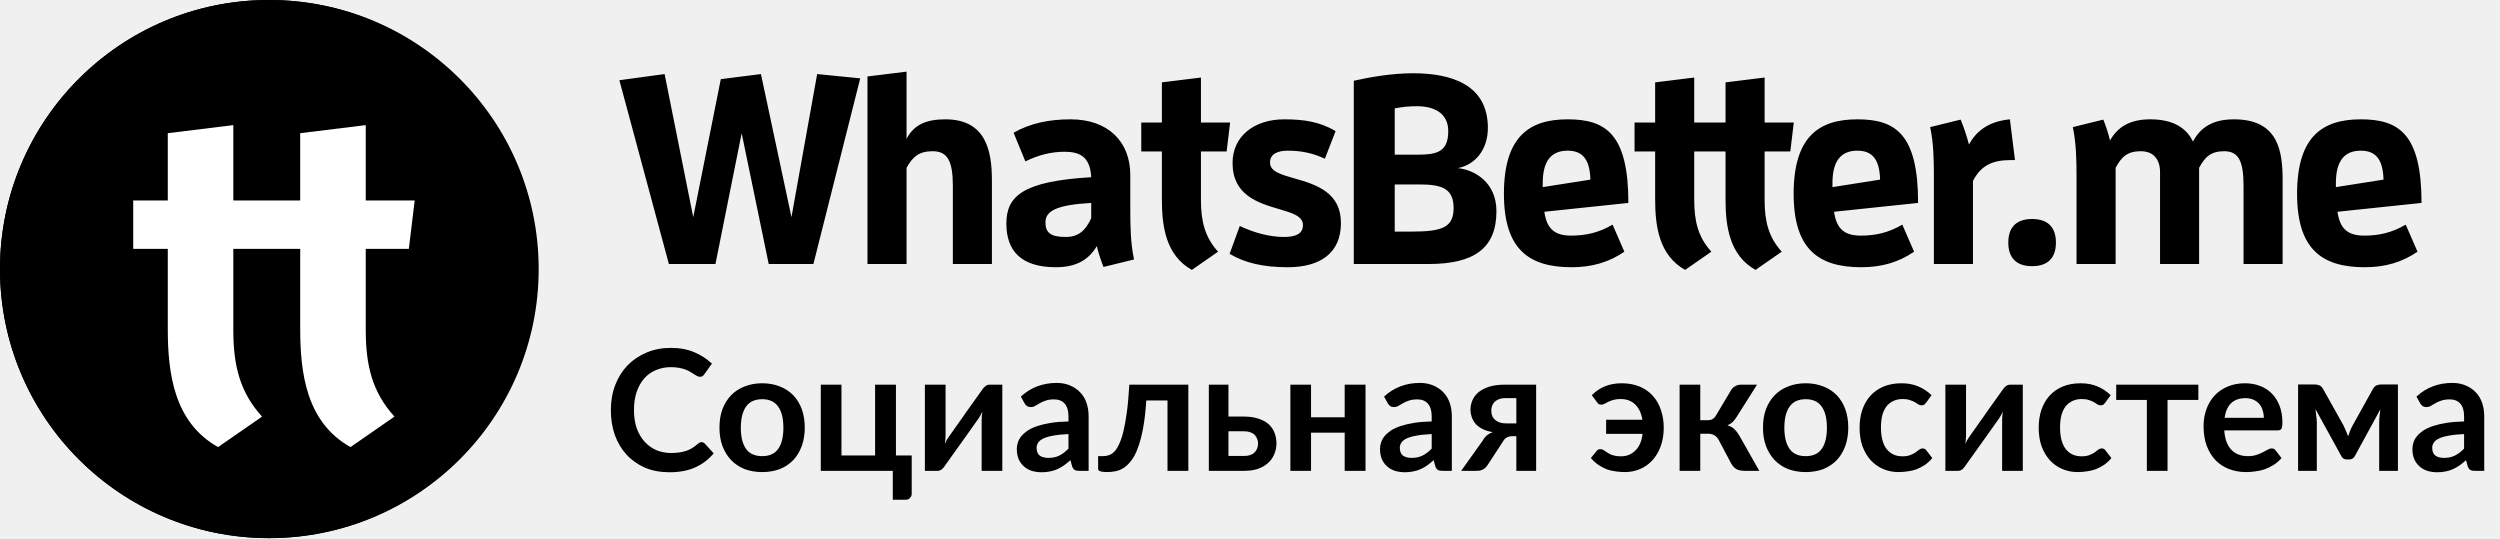
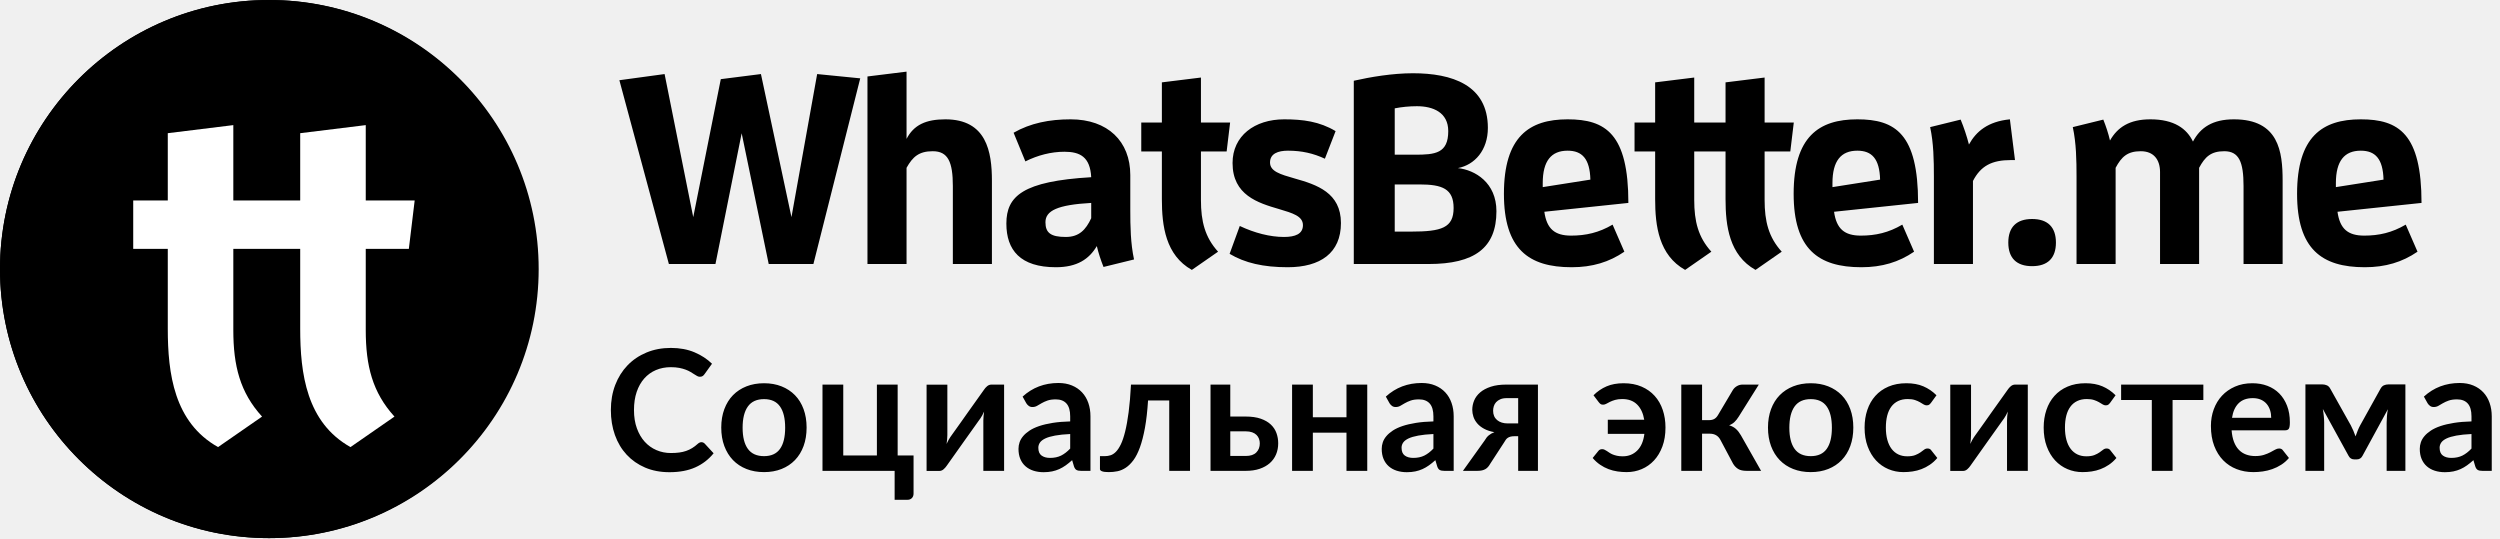
<svg xmlns="http://www.w3.org/2000/svg" width="223px" height="48px" viewBox="0 0 223 48" version="1.1">
  <g stroke="none" stroke-width="1" fill="none" fill-rule="evenodd">
    <g transform="translate(-8, -8)">
      <g>
        <path d="M74.157,19.887 L71.818,31.55 L67.664,31.55 L63.248,15.155 L67.282,14.606 L69.837,27.368 L72.295,15.06 L75.876,14.606 L78.598,27.368 L80.89,14.606 L84.733,14.988 L80.556,31.55 L76.569,31.55 L74.157,19.887 Z M92.994,31.55 L92.994,24.595 C92.994,22.445 92.564,21.489 91.203,21.489 C89.962,21.489 89.413,21.99 88.864,22.97 L88.864,31.55 L85.378,31.55 L85.378,14.821 L88.864,14.39 L88.864,20.389 C89.509,19.146 90.583,18.644 92.325,18.644 C96.002,18.644 96.479,21.536 96.479,24.118 L96.479,31.55 L92.994,31.55 Z M106.434,31.813 C106.196,31.216 105.98,30.57 105.837,29.949 C105.145,31.12 104.071,31.837 102.185,31.837 C99.01,31.837 97.768,30.308 97.768,27.942 C97.768,25.48 99.248,24.165 105.336,23.807 C105.24,21.99 104.333,21.536 102.949,21.536 C101.755,21.536 100.562,21.847 99.463,22.397 L98.413,19.84 C99.917,18.979 101.612,18.644 103.498,18.644 C106.816,18.644 108.822,20.605 108.822,23.616 L108.822,26.723 C108.822,28.18 108.846,29.71 109.156,31.144 L106.434,31.813 Z M105.336,26.101 C102.328,26.269 101.254,26.794 101.254,27.822 C101.254,28.754 101.707,29.137 103.068,29.137 C104.262,29.137 104.859,28.491 105.336,27.464 L105.336,26.101 Z M114.312,32.076 C111.973,30.762 111.639,28.157 111.639,25.767 L111.639,21.513 L109.801,21.513 L109.801,18.931 L111.639,18.931 L111.639,15.347 L115.124,14.916 L115.124,18.931 L117.726,18.931 L117.416,21.513 L115.124,21.513 L115.124,25.838 C115.124,27.751 115.482,29.161 116.652,30.451 L114.312,32.076 Z M122.527,29.137 C123.53,29.137 124.222,28.874 124.222,28.085 C124.222,27.272 123.291,27.009 122.097,26.651 C120.212,26.101 117.944,25.408 117.944,22.54 C117.944,20.127 119.901,18.644 122.551,18.644 C124.222,18.644 125.702,18.836 127.135,19.696 L126.18,22.157 C125.153,21.68 124.126,21.441 122.885,21.441 C122.002,21.441 121.286,21.704 121.286,22.492 C121.286,23.281 122.169,23.544 123.506,23.926 C125.464,24.476 127.612,25.193 127.612,27.894 C127.612,30.57 125.774,31.837 122.861,31.837 C120.689,31.837 119.042,31.455 117.681,30.642 L118.588,28.157 C119.901,28.778 121.286,29.137 122.527,29.137 Z M128.758,15.203 C130.238,14.869 132.195,14.534 134.034,14.534 C137.495,14.534 140.718,15.562 140.718,19.409 C140.718,21.393 139.548,22.708 138.044,22.994 C139.572,23.162 141.482,24.285 141.482,26.842 C141.482,30.116 139.524,31.55 135.442,31.55 L128.758,31.55 L128.758,15.203 Z M133.866,28.659 C136.588,28.659 137.662,28.324 137.662,26.555 C137.662,24.835 136.636,24.452 134.63,24.452 L132.41,24.452 L132.41,28.659 L133.866,28.659 Z M134.225,21.799 C136.015,21.799 137.184,21.68 137.184,19.696 C137.184,18.023 135.824,17.474 134.392,17.474 C133.699,17.474 133.007,17.546 132.41,17.665 L132.41,21.799 L134.225,21.799 Z M148.19,31.837 C144.347,31.837 142.15,30.212 142.15,25.289 C142.15,20.198 144.395,18.644 147.832,18.644 C151.222,18.644 153.251,19.935 153.251,26.101 L145.755,26.89 C145.97,28.419 146.687,29.017 148.143,29.017 C149.456,29.017 150.625,28.754 151.843,28.037 L152.893,30.451 C151.533,31.383 150.029,31.837 148.19,31.837 Z M149.862,24.022 C149.814,22.158 149.122,21.441 147.832,21.441 C146.376,21.441 145.612,22.349 145.612,24.332 L145.612,24.691 L149.862,24.022 Z M167.695,21.513 L165.403,21.513 L165.403,25.838 C165.403,27.751 165.761,29.161 166.931,30.451 L164.592,32.076 C162.252,30.762 161.918,28.157 161.918,25.767 L161.918,21.513 L159.125,21.513 L159.125,25.838 C159.125,27.751 159.483,29.161 160.653,30.451 L158.313,32.076 C155.973,30.762 155.639,28.157 155.639,25.767 L155.639,21.513 L153.801,21.513 L153.801,18.931 L155.639,18.931 L155.639,15.347 L159.125,14.916 L159.125,18.931 L161.918,18.931 L161.918,15.347 L165.403,14.916 L165.403,18.931 L168.006,18.931 L167.695,21.513 Z M174.033,31.837 C170.19,31.837 167.993,30.212 167.993,25.289 C167.993,20.198 170.238,18.644 173.675,18.644 C177.065,18.644 179.094,19.935 179.094,26.101 L171.598,26.89 C171.813,28.419 172.53,29.017 173.986,29.017 C175.299,29.017 176.469,28.754 177.686,28.037 L178.736,30.451 C177.376,31.383 175.872,31.837 174.033,31.837 Z M175.705,24.022 C175.657,22.158 174.965,21.441 173.675,21.441 C172.219,21.441 171.455,22.349 171.455,24.332 L171.455,24.691 L175.705,24.022 Z M180.503,31.55 L180.503,23.759 C180.503,22.301 180.479,20.772 180.169,19.338 L182.89,18.668 C183.177,19.362 183.44,20.15 183.63,20.891 C184.275,19.72 185.325,18.836 187.283,18.644 L187.737,22.278 L187.379,22.278 C185.659,22.278 184.681,22.803 183.988,24.141 L183.988,31.55 L180.503,31.55 Z M187.14,29.638 C187.14,28.253 187.88,27.535 189.264,27.535 C190.649,27.535 191.389,28.253 191.389,29.638 C191.389,31.024 190.649,31.742 189.264,31.742 C187.88,31.742 187.14,31.024 187.14,29.638 Z M208.124,31.55 L208.124,24.595 C208.124,22.445 207.718,21.489 206.406,21.489 C205.212,21.489 204.686,21.99 204.161,22.97 L204.161,31.55 L200.676,31.55 L200.676,23.353 C200.676,22.229 200.103,21.489 198.957,21.489 C197.763,21.489 197.238,21.99 196.713,22.97 L196.713,31.55 L193.227,31.55 L193.227,23.759 C193.227,22.301 193.203,20.772 192.893,19.338 L195.615,18.668 C195.854,19.266 196.068,19.911 196.211,20.533 C196.88,19.362 197.93,18.644 199.816,18.644 C201.941,18.644 203.063,19.481 203.612,20.628 C204.281,19.362 205.379,18.644 207.265,18.644 C211.275,18.644 211.61,21.536 211.61,24.118 L211.61,31.55 L208.124,31.55 Z M218.939,31.837 C215.096,31.837 212.899,30.212 212.899,25.289 C212.899,20.198 215.143,18.644 218.581,18.644 C221.971,18.644 224,19.935 224,26.101 L216.504,26.89 C216.719,28.419 217.435,29.017 218.891,29.017 C220.205,29.017 221.374,28.754 222.591,28.037 L223.642,30.451 C222.281,31.383 220.777,31.837 218.939,31.837 Z M220.61,24.022 C220.562,22.158 219.87,21.441 218.581,21.441 C217.125,21.441 216.361,22.349 216.361,24.332 L216.361,24.691 L220.61,24.022 Z M8,32.001 C8,18.745 18.733,8 31.973,8 C45.213,8 55.946,18.745 55.946,32.001 C55.946,45.255 45.213,56 31.973,56 C18.733,56 8,45.255 8,32.001 Z M42.39,29.892 L42.83,26.28 L39.144,26.28 L39.144,20.661 L34.206,21.263 L34.206,26.28 L28.655,26.28 L28.655,20.661 L23.718,21.263 L23.718,26.28 L21.114,26.28 L21.114,29.892 L23.718,29.892 L23.718,35.845 C23.718,39.19 24.191,42.836 27.506,44.676 L30.82,42.401 C29.163,40.595 28.655,38.621 28.655,35.945 L28.655,29.892 L34.206,29.892 L34.206,35.845 C34.206,39.19 34.68,42.836 37.994,44.676 L41.308,42.401 C39.651,40.595 39.144,38.621 39.144,35.945 L39.144,29.892 L42.39,29.892 Z" id="Combined-Shape" fill="#000000" />
        <g transform="translate(8, 8)">
          <ellipse fill="#000000" cx="24.025" cy="24" rx="24.025" ry="24" />
-           <path d="M25.177,17.88 L26.778,17.88 L26.778,11.88 L32.625,11.16 L32.625,17.88 L36.989,17.88 L36.469,22.2 L32.625,22.2 L32.625,29.44 C32.625,32.64 33.225,35 35.187,37.16 L31.263,39.88 C27.339,37.68 26.778,33.32 26.778,29.32 L26.778,22.2 L24.656,22.2 L20.812,22.2 L20.812,29.44 C20.812,32.64 21.413,35 23.375,37.16 L19.451,39.88 C15.526,37.68 14.966,33.32 14.966,29.32 L14.966,22.2 L11.883,22.2 L11.883,17.88 L14.966,17.88 L14.966,11.88 L20.812,11.16 L20.812,17.88 L25.177,17.88 Z" id="tt-logo" fill="#FFFFFF" />
+           <path d="M25.177,17.88 L26.778,17.88 L26.778,11.88 L32.625,11.16 L32.625,17.88 L36.989,17.88 L36.469,22.2 L32.625,22.2 L32.625,29.44 C32.625,32.64 33.225,35 35.187,37.16 L31.263,39.88 C27.339,37.68 26.778,33.32 26.778,29.32 L26.778,22.2 L24.656,22.2 L20.812,22.2 L20.812,29.44 C20.812,32.64 21.413,35 23.375,37.16 L19.451,39.88 C15.526,37.68 14.966,33.32 14.966,29.32 L14.966,22.2 L11.883,22.2 L11.883,17.88 L14.966,17.88 L14.966,11.88 L20.812,11.16 L20.812,17.88 L25.177,17.88 Z" fill="#FFFFFF" />
        </g>
-         <text font-family="Lato-Bold, Lato" font-size="15" font-weight="bold" fill="#000000">
-           <tspan x="61.911" y="50">Социальная экосистема</tspan>
-         </text>
+         <path d="M70.566,47.443 C70.676,47.443 70.774,47.485 70.859,47.57 L71.654,48.432 C71.214,48.978 70.673,49.395 70.03,49.685 C69.387,49.975 68.616,50.12 67.716,50.12 C66.911,50.12 66.188,49.983 65.545,49.708 C64.902,49.432 64.354,49.05 63.899,48.56 C63.444,48.07 63.095,47.485 62.852,46.805 C62.61,46.125 62.489,45.383 62.489,44.578 C62.489,43.762 62.619,43.016 62.879,42.339 C63.139,41.661 63.505,41.078 63.977,40.587 C64.45,40.097 65.014,39.716 65.669,39.444 C66.324,39.171 67.049,39.035 67.844,39.035 C68.634,39.035 69.335,39.165 69.948,39.425 C70.56,39.685 71.081,40.025 71.511,40.445 L70.836,41.383 C70.796,41.443 70.745,41.495 70.683,41.54 C70.62,41.585 70.534,41.608 70.424,41.608 C70.349,41.608 70.271,41.586 70.191,41.544 C70.111,41.501 70.024,41.449 69.929,41.386 C69.834,41.324 69.724,41.255 69.599,41.18 C69.474,41.105 69.329,41.036 69.164,40.974 C68.999,40.911 68.808,40.859 68.59,40.816 C68.372,40.774 68.121,40.752 67.836,40.752 C67.351,40.752 66.908,40.839 66.505,41.011 C66.102,41.184 65.756,41.434 65.466,41.761 C65.176,42.089 64.951,42.489 64.791,42.961 C64.631,43.434 64.551,43.972 64.551,44.578 C64.551,45.188 64.637,45.73 64.81,46.205 C64.983,46.68 65.216,47.08 65.511,47.405 C65.806,47.73 66.154,47.979 66.554,48.151 C66.954,48.324 67.384,48.41 67.844,48.41 C68.119,48.41 68.367,48.395 68.59,48.365 C68.813,48.335 69.017,48.288 69.205,48.222 C69.393,48.157 69.57,48.074 69.737,47.971 C69.905,47.869 70.071,47.743 70.236,47.593 C70.286,47.547 70.339,47.511 70.394,47.484 C70.449,47.456 70.506,47.443 70.566,47.443 Z M76.154,42.185 C76.724,42.185 77.242,42.277 77.71,42.462 C78.178,42.648 78.577,42.91 78.91,43.25 C79.243,43.59 79.499,44.005 79.679,44.495 C79.859,44.985 79.949,45.532 79.949,46.138 C79.949,46.748 79.859,47.297 79.679,47.788 C79.499,48.278 79.243,48.695 78.91,49.04 C78.577,49.385 78.178,49.65 77.71,49.835 C77.242,50.02 76.724,50.112 76.154,50.112 C75.579,50.112 75.056,50.02 74.586,49.835 C74.116,49.65 73.715,49.385 73.382,49.04 C73.05,48.695 72.793,48.278 72.61,47.788 C72.427,47.297 72.336,46.748 72.336,46.138 C72.336,45.532 72.427,44.985 72.61,44.495 C72.793,44.005 73.05,43.59 73.382,43.25 C73.715,42.91 74.116,42.648 74.586,42.462 C75.056,42.277 75.579,42.185 76.154,42.185 Z M76.154,48.688 C76.794,48.688 77.267,48.473 77.575,48.042 C77.883,47.612 78.036,46.983 78.036,46.153 C78.036,45.322 77.883,44.69 77.575,44.255 C77.267,43.82 76.794,43.602 76.154,43.602 C75.504,43.602 75.023,43.821 74.71,44.259 C74.397,44.696 74.241,45.327 74.241,46.153 C74.241,46.978 74.397,47.606 74.71,48.039 C75.023,48.471 75.504,48.688 76.154,48.688 Z M89.489,48.627 L89.489,52.025 C89.489,52.195 89.439,52.33 89.339,52.43 C89.239,52.53 89.111,52.58 88.956,52.58 L87.801,52.58 L87.801,50 L81.366,50 L81.366,42.305 L83.219,42.305 L83.219,48.627 L86.219,48.627 L86.219,42.305 L88.071,42.305 L88.071,48.627 L89.489,48.627 Z M97.566,42.305 L97.566,50 L95.714,50 L95.714,45.508 C95.714,45.392 95.72,45.266 95.733,45.129 C95.745,44.991 95.761,44.853 95.781,44.712 C95.681,44.943 95.571,45.145 95.451,45.32 C95.441,45.33 95.391,45.399 95.301,45.526 C95.211,45.654 95.095,45.817 94.953,46.017 C94.81,46.218 94.649,46.444 94.469,46.696 C94.289,46.949 94.106,47.205 93.921,47.465 C93.486,48.08 92.994,48.775 92.444,49.55 C92.374,49.655 92.283,49.757 92.17,49.858 C92.057,49.958 91.929,50.008 91.784,50.008 L90.651,50.008 L90.651,42.312 L92.504,42.312 L92.504,46.805 C92.504,46.92 92.498,47.046 92.485,47.184 C92.472,47.321 92.456,47.46 92.436,47.6 C92.546,47.355 92.656,47.153 92.766,46.992 C92.771,46.982 92.819,46.915 92.909,46.79 C92.999,46.665 93.115,46.503 93.257,46.303 C93.4,46.102 93.561,45.876 93.741,45.624 C93.921,45.371 94.104,45.113 94.289,44.847 C94.724,44.232 95.219,43.538 95.774,42.763 C95.844,42.652 95.936,42.549 96.051,42.451 C96.166,42.354 96.296,42.305 96.441,42.305 L97.566,42.305 Z M103.461,46.715 C102.926,46.74 102.476,46.786 102.111,46.854 C101.746,46.921 101.454,47.007 101.234,47.112 C101.014,47.218 100.856,47.34 100.761,47.48 C100.666,47.62 100.619,47.772 100.619,47.938 C100.619,48.263 100.715,48.495 100.907,48.635 C101.1,48.775 101.351,48.845 101.661,48.845 C102.041,48.845 102.37,48.776 102.647,48.639 C102.925,48.501 103.196,48.293 103.461,48.013 L103.461,46.715 Z M99.216,43.377 C100.101,42.567 101.166,42.163 102.411,42.163 C102.861,42.163 103.264,42.236 103.619,42.384 C103.974,42.531 104.274,42.736 104.519,42.999 C104.764,43.261 104.95,43.575 105.078,43.94 C105.205,44.305 105.269,44.705 105.269,45.14 L105.269,50 L104.429,50 C104.254,50 104.119,49.974 104.024,49.921 C103.929,49.869 103.854,49.763 103.799,49.602 L103.634,49.047 C103.439,49.223 103.249,49.376 103.064,49.509 C102.879,49.641 102.686,49.752 102.486,49.843 C102.286,49.933 102.073,50.001 101.845,50.049 C101.617,50.096 101.366,50.12 101.091,50.12 C100.766,50.12 100.466,50.076 100.191,49.989 C99.916,49.901 99.679,49.77 99.479,49.595 C99.279,49.42 99.124,49.203 99.014,48.943 C98.904,48.682 98.849,48.38 98.849,48.035 C98.849,47.84 98.881,47.646 98.946,47.454 C99.011,47.261 99.117,47.078 99.265,46.903 C99.413,46.727 99.604,46.563 99.839,46.407 C100.074,46.252 100.362,46.118 100.705,46.002 C101.048,45.887 101.446,45.794 101.901,45.721 C102.356,45.649 102.876,45.605 103.461,45.59 L103.461,45.14 C103.461,44.625 103.351,44.244 103.131,43.996 C102.911,43.749 102.594,43.625 102.179,43.625 C101.879,43.625 101.63,43.66 101.433,43.73 C101.235,43.8 101.061,43.879 100.911,43.966 C100.761,44.054 100.625,44.132 100.502,44.203 C100.38,44.273 100.244,44.307 100.094,44.307 C99.964,44.307 99.854,44.274 99.764,44.206 C99.674,44.139 99.601,44.06 99.546,43.97 L99.216,43.377 Z M114.149,50 L112.296,50 L112.296,43.722 L110.406,43.722 C110.346,44.668 110.254,45.481 110.129,46.164 C110.004,46.846 109.855,47.425 109.683,47.9 C109.51,48.375 109.318,48.756 109.105,49.044 C108.892,49.331 108.666,49.555 108.426,49.715 C108.186,49.875 107.939,49.981 107.684,50.034 C107.429,50.086 107.171,50.112 106.911,50.112 C106.636,50.112 106.435,50.089 106.308,50.041 C106.18,49.994 106.116,49.928 106.116,49.843 L106.116,48.688 L106.559,48.688 C106.724,48.688 106.889,48.663 107.054,48.612 C107.219,48.562 107.379,48.46 107.534,48.305 C107.689,48.15 107.836,47.929 107.976,47.641 C108.116,47.354 108.245,46.974 108.362,46.501 C108.48,46.029 108.584,45.45 108.674,44.765 C108.764,44.08 108.834,43.26 108.884,42.305 L114.149,42.305 L114.149,50 Z M119.121,48.672 C119.541,48.672 119.855,48.568 120.062,48.358 C120.27,48.147 120.374,47.878 120.374,47.547 C120.374,47.407 120.35,47.273 120.302,47.142 C120.255,47.012 120.181,46.898 120.081,46.797 C119.981,46.697 119.851,46.619 119.691,46.561 C119.531,46.504 119.339,46.475 119.114,46.475 L117.741,46.475 L117.741,48.672 L119.121,48.672 Z M119.106,45.155 C119.641,45.155 120.094,45.22 120.464,45.35 C120.834,45.48 121.134,45.655 121.364,45.875 C121.594,46.095 121.76,46.349 121.862,46.636 C121.965,46.924 122.016,47.225 122.016,47.54 C122.016,47.9 121.953,48.231 121.825,48.534 C121.697,48.836 121.51,49.096 121.263,49.314 C121.015,49.531 120.713,49.7 120.355,49.82 C119.997,49.94 119.589,50 119.129,50 L115.979,50 L115.979,42.305 L117.741,42.305 L117.741,45.155 L119.106,45.155 Z M129.959,42.305 L129.959,50 L128.106,50 L128.106,46.595 L125.106,46.595 L125.106,50 L123.254,50 L123.254,42.305 L125.106,42.305 L125.106,45.222 L128.106,45.222 L128.106,42.305 L129.959,42.305 Z M135.861,46.715 C135.326,46.74 134.876,46.786 134.511,46.854 C134.146,46.921 133.854,47.007 133.634,47.112 C133.414,47.218 133.256,47.34 133.161,47.48 C133.066,47.62 133.019,47.772 133.019,47.938 C133.019,48.263 133.115,48.495 133.308,48.635 C133.5,48.775 133.751,48.845 134.061,48.845 C134.441,48.845 134.77,48.776 135.048,48.639 C135.325,48.501 135.596,48.293 135.861,48.013 L135.861,46.715 Z M131.616,43.377 C132.501,42.567 133.566,42.163 134.811,42.163 C135.261,42.163 135.664,42.236 136.019,42.384 C136.374,42.531 136.674,42.736 136.919,42.999 C137.164,43.261 137.35,43.575 137.477,43.94 C137.605,44.305 137.669,44.705 137.669,45.14 L137.669,50 L136.829,50 C136.654,50 136.519,49.974 136.424,49.921 C136.329,49.869 136.254,49.763 136.199,49.602 L136.034,49.047 C135.839,49.223 135.649,49.376 135.464,49.509 C135.279,49.641 135.086,49.752 134.886,49.843 C134.686,49.933 134.473,50.001 134.245,50.049 C134.017,50.096 133.766,50.12 133.491,50.12 C133.166,50.12 132.866,50.076 132.591,49.989 C132.316,49.901 132.079,49.77 131.879,49.595 C131.679,49.42 131.524,49.203 131.414,48.943 C131.304,48.682 131.249,48.38 131.249,48.035 C131.249,47.84 131.281,47.646 131.346,47.454 C131.411,47.261 131.517,47.078 131.665,46.903 C131.813,46.727 132.004,46.563 132.239,46.407 C132.474,46.252 132.762,46.118 133.105,46.002 C133.448,45.887 133.846,45.794 134.301,45.721 C134.756,45.649 135.276,45.605 135.861,45.59 L135.861,45.14 C135.861,44.625 135.751,44.244 135.531,43.996 C135.311,43.749 134.994,43.625 134.579,43.625 C134.279,43.625 134.03,43.66 133.833,43.73 C133.635,43.8 133.461,43.879 133.311,43.966 C133.161,44.054 133.025,44.132 132.903,44.203 C132.78,44.273 132.644,44.307 132.494,44.307 C132.364,44.307 132.254,44.274 132.164,44.206 C132.074,44.139 132.001,44.06 131.946,43.97 L131.616,43.377 Z M143.421,45.77 L143.421,43.513 L142.416,43.513 C142.181,43.513 141.986,43.546 141.831,43.614 C141.676,43.681 141.55,43.769 141.452,43.876 C141.355,43.984 141.286,44.105 141.246,44.24 C141.206,44.375 141.186,44.507 141.186,44.638 C141.186,44.993 141.305,45.27 141.542,45.47 C141.78,45.67 142.099,45.77 142.499,45.77 L143.421,45.77 Z M145.184,42.305 L145.184,50 L143.421,50 L143.421,46.91 L143.099,46.91 C142.949,46.91 142.825,46.924 142.727,46.951 C142.63,46.979 142.548,47.016 142.48,47.064 C142.412,47.111 142.355,47.17 142.308,47.24 C142.26,47.31 142.211,47.387 142.161,47.472 L140.931,49.362 C140.871,49.468 140.808,49.56 140.74,49.64 C140.673,49.72 140.595,49.786 140.507,49.839 C140.42,49.891 140.318,49.931 140.2,49.959 C140.082,49.986 139.941,50 139.776,50 L138.494,50 L140.436,47.285 C140.541,47.095 140.664,46.943 140.804,46.828 C140.944,46.712 141.109,46.62 141.299,46.55 C140.939,46.485 140.633,46.384 140.38,46.246 C140.127,46.109 139.924,45.949 139.769,45.766 C139.614,45.584 139.501,45.388 139.431,45.178 C139.361,44.967 139.326,44.76 139.326,44.555 C139.326,44.27 139.382,43.993 139.495,43.722 C139.608,43.452 139.786,43.213 140.031,43.002 C140.276,42.792 140.591,42.624 140.976,42.496 C141.361,42.369 141.824,42.305 142.364,42.305 L145.184,42.305 Z M150.141,43.258 C150.486,42.912 150.875,42.648 151.308,42.462 C151.74,42.277 152.244,42.185 152.819,42.185 C153.424,42.185 153.959,42.285 154.424,42.485 C154.889,42.685 155.28,42.961 155.597,43.314 C155.915,43.666 156.155,44.084 156.317,44.566 C156.48,45.049 156.561,45.572 156.561,46.138 C156.561,46.768 156.47,47.329 156.287,47.821 C156.105,48.314 155.856,48.73 155.541,49.07 C155.226,49.41 154.859,49.669 154.439,49.846 C154.019,50.024 153.571,50.112 153.096,50.112 C152.826,50.112 152.554,50.093 152.279,50.053 C152.004,50.012 151.738,49.944 151.48,49.846 C151.222,49.749 150.974,49.619 150.734,49.456 C150.494,49.294 150.271,49.093 150.066,48.852 L150.569,48.23 C150.649,48.12 150.764,48.065 150.914,48.065 C150.989,48.065 151.059,48.081 151.124,48.114 C151.189,48.146 151.257,48.185 151.33,48.23 C151.403,48.275 151.48,48.326 151.562,48.384 C151.645,48.441 151.741,48.492 151.851,48.538 C151.961,48.583 152.089,48.621 152.234,48.654 C152.379,48.686 152.551,48.703 152.751,48.703 C153.266,48.703 153.696,48.531 154.041,48.189 C154.386,47.846 154.599,47.35 154.679,46.7 L151.416,46.7 L151.416,45.44 L154.664,45.44 C154.569,44.86 154.358,44.408 154.03,44.083 C153.702,43.757 153.261,43.595 152.706,43.595 C152.451,43.595 152.236,43.621 152.061,43.674 C151.886,43.726 151.735,43.784 151.607,43.846 C151.48,43.909 151.37,43.966 151.278,44.019 C151.185,44.071 151.091,44.097 150.996,44.097 C150.896,44.097 150.82,44.078 150.768,44.038 C150.715,43.997 150.661,43.943 150.606,43.873 L150.141,43.258 Z M162.569,42.792 C162.659,42.647 162.781,42.53 162.936,42.44 C163.091,42.35 163.256,42.305 163.431,42.305 L164.886,42.305 L163.094,45.163 C162.969,45.363 162.841,45.524 162.711,45.646 C162.581,45.769 162.424,45.865 162.239,45.935 C162.489,46.01 162.694,46.121 162.854,46.269 C163.014,46.416 163.159,46.602 163.289,46.828 L165.089,50 L163.806,50 C163.481,50 163.229,49.945 163.049,49.835 C162.869,49.725 162.716,49.568 162.591,49.362 L161.459,47.233 C161.359,47.047 161.23,46.91 161.072,46.82 C160.915,46.73 160.731,46.685 160.521,46.685 L159.824,46.685 L159.824,50 L157.971,50 L157.971,42.305 L159.824,42.305 L159.824,45.477 L160.424,45.477 C160.634,45.477 160.802,45.439 160.93,45.361 C161.058,45.284 161.166,45.165 161.256,45.005 L162.569,42.792 Z M169.521,42.185 C170.091,42.185 170.61,42.277 171.077,42.462 C171.545,42.648 171.945,42.91 172.278,43.25 C172.61,43.59 172.866,44.005 173.046,44.495 C173.226,44.985 173.316,45.532 173.316,46.138 C173.316,46.748 173.226,47.297 173.046,47.788 C172.866,48.278 172.61,48.695 172.278,49.04 C171.945,49.385 171.545,49.65 171.077,49.835 C170.61,50.02 170.091,50.112 169.521,50.112 C168.946,50.112 168.424,50.02 167.954,49.835 C167.484,49.65 167.083,49.385 166.75,49.04 C166.417,48.695 166.16,48.278 165.977,47.788 C165.795,47.297 165.704,46.748 165.704,46.138 C165.704,45.532 165.795,44.985 165.977,44.495 C166.16,44.005 166.417,43.59 166.75,43.25 C167.083,42.91 167.484,42.648 167.954,42.462 C168.424,42.277 168.946,42.185 169.521,42.185 Z M169.521,48.688 C170.161,48.688 170.635,48.473 170.942,48.042 C171.25,47.612 171.404,46.983 171.404,46.153 C171.404,45.322 171.25,44.69 170.942,44.255 C170.635,43.82 170.161,43.602 169.521,43.602 C168.871,43.602 168.39,43.821 168.077,44.259 C167.765,44.696 167.609,45.327 167.609,46.153 C167.609,46.978 167.765,47.606 168.077,48.039 C168.39,48.471 168.871,48.688 169.521,48.688 Z M180.246,43.932 C180.191,44.003 180.137,44.057 180.085,44.097 C180.032,44.138 179.956,44.157 179.856,44.157 C179.761,44.157 179.669,44.129 179.579,44.071 C179.489,44.014 179.381,43.949 179.256,43.876 C179.131,43.804 178.983,43.739 178.81,43.681 C178.637,43.624 178.424,43.595 178.169,43.595 C177.844,43.595 177.559,43.654 177.314,43.771 C177.069,43.889 176.865,44.057 176.702,44.278 C176.54,44.498 176.419,44.764 176.339,45.076 C176.259,45.389 176.219,45.742 176.219,46.138 C176.219,46.548 176.262,46.912 176.35,47.233 C176.438,47.553 176.564,47.821 176.729,48.039 C176.894,48.256 177.094,48.421 177.329,48.534 C177.564,48.646 177.829,48.703 178.124,48.703 C178.419,48.703 178.657,48.666 178.84,48.594 C179.023,48.521 179.176,48.441 179.301,48.354 C179.426,48.266 179.535,48.186 179.627,48.114 C179.72,48.041 179.824,48.005 179.939,48.005 C180.089,48.005 180.201,48.062 180.276,48.178 L180.809,48.852 C180.604,49.093 180.381,49.294 180.141,49.456 C179.901,49.619 179.653,49.749 179.395,49.846 C179.137,49.944 178.873,50.012 178.6,50.053 C178.327,50.093 178.056,50.112 177.786,50.112 C177.311,50.112 176.864,50.024 176.444,49.846 C176.024,49.669 175.656,49.41 175.341,49.07 C175.026,48.73 174.778,48.314 174.595,47.821 C174.412,47.329 174.321,46.768 174.321,46.138 C174.321,45.572 174.402,45.049 174.565,44.566 C174.728,44.084 174.966,43.666 175.281,43.314 C175.596,42.961 175.986,42.685 176.451,42.485 C176.916,42.285 177.451,42.185 178.056,42.185 C178.631,42.185 179.135,42.277 179.567,42.462 C180,42.648 180.389,42.912 180.734,43.258 L180.246,43.932 Z M188.879,42.305 L188.879,50 L187.026,50 L187.026,45.508 C187.026,45.392 187.032,45.266 187.045,45.129 C187.058,44.991 187.074,44.853 187.094,44.712 C186.994,44.943 186.884,45.145 186.764,45.32 C186.754,45.33 186.704,45.399 186.614,45.526 C186.524,45.654 186.408,45.817 186.265,46.017 C186.122,46.218 185.961,46.444 185.781,46.696 C185.601,46.949 185.419,47.205 185.234,47.465 C184.799,48.08 184.306,48.775 183.756,49.55 C183.686,49.655 183.595,49.757 183.482,49.858 C183.37,49.958 183.241,50.008 183.096,50.008 L181.964,50.008 L181.964,42.312 L183.816,42.312 L183.816,46.805 C183.816,46.92 183.81,47.046 183.798,47.184 C183.785,47.321 183.769,47.46 183.749,47.6 C183.859,47.355 183.969,47.153 184.079,46.992 C184.084,46.982 184.131,46.915 184.221,46.79 C184.311,46.665 184.427,46.503 184.57,46.303 C184.713,46.102 184.874,45.876 185.054,45.624 C185.234,45.371 185.416,45.113 185.601,44.847 C186.036,44.232 186.531,43.538 187.086,42.763 C187.156,42.652 187.249,42.549 187.364,42.451 C187.479,42.354 187.609,42.305 187.754,42.305 L188.879,42.305 Z M196.221,43.932 C196.166,44.003 196.113,44.057 196.06,44.097 C196.007,44.138 195.931,44.157 195.831,44.157 C195.736,44.157 195.644,44.129 195.554,44.071 C195.464,44.014 195.356,43.949 195.231,43.876 C195.106,43.804 194.958,43.739 194.785,43.681 C194.612,43.624 194.399,43.595 194.144,43.595 C193.819,43.595 193.534,43.654 193.289,43.771 C193.044,43.889 192.84,44.057 192.678,44.278 C192.515,44.498 192.394,44.764 192.314,45.076 C192.234,45.389 192.194,45.742 192.194,46.138 C192.194,46.548 192.238,46.912 192.325,47.233 C192.412,47.553 192.539,47.821 192.704,48.039 C192.869,48.256 193.069,48.421 193.304,48.534 C193.539,48.646 193.804,48.703 194.099,48.703 C194.394,48.703 194.632,48.666 194.815,48.594 C194.998,48.521 195.151,48.441 195.276,48.354 C195.401,48.266 195.51,48.186 195.602,48.114 C195.695,48.041 195.799,48.005 195.914,48.005 C196.064,48.005 196.176,48.062 196.251,48.178 L196.784,48.852 C196.579,49.093 196.356,49.294 196.116,49.456 C195.876,49.619 195.628,49.749 195.37,49.846 C195.112,49.944 194.848,50.012 194.575,50.053 C194.302,50.093 194.031,50.112 193.761,50.112 C193.286,50.112 192.839,50.024 192.419,49.846 C191.999,49.669 191.631,49.41 191.316,49.07 C191.001,48.73 190.753,48.314 190.57,47.821 C190.387,47.329 190.296,46.768 190.296,46.138 C190.296,45.572 190.377,45.049 190.54,44.566 C190.703,44.084 190.941,43.666 191.256,43.314 C191.571,42.961 191.961,42.685 192.426,42.485 C192.891,42.285 193.426,42.185 194.031,42.185 C194.606,42.185 195.11,42.277 195.542,42.462 C195.975,42.648 196.364,42.912 196.709,43.258 L196.221,43.932 Z M204.539,43.678 L201.794,43.678 L201.794,50 L199.941,50 L199.941,43.678 L197.204,43.678 L197.204,42.305 L204.539,42.305 L204.539,43.678 Z M210.591,45.267 C210.591,45.027 210.558,44.801 210.49,44.589 C210.423,44.376 210.321,44.19 210.186,44.03 C210.051,43.87 209.88,43.744 209.673,43.651 C209.465,43.559 209.224,43.513 208.949,43.513 C208.414,43.513 207.993,43.665 207.685,43.97 C207.377,44.275 207.181,44.707 207.096,45.267 L210.591,45.267 Z M207.059,46.385 C207.089,46.78 207.159,47.121 207.269,47.409 C207.379,47.696 207.524,47.934 207.704,48.121 C207.884,48.309 208.097,48.449 208.345,48.541 C208.593,48.634 208.866,48.68 209.166,48.68 C209.466,48.68 209.725,48.645 209.942,48.575 C210.16,48.505 210.35,48.428 210.512,48.343 C210.675,48.257 210.817,48.18 210.94,48.11 C211.063,48.04 211.181,48.005 211.296,48.005 C211.451,48.005 211.566,48.062 211.641,48.178 L212.174,48.852 C211.969,49.093 211.739,49.294 211.484,49.456 C211.229,49.619 210.963,49.749 210.685,49.846 C210.407,49.944 210.125,50.012 209.838,50.053 C209.55,50.093 209.271,50.112 209.001,50.112 C208.466,50.112 207.969,50.024 207.509,49.846 C207.049,49.669 206.649,49.406 206.309,49.059 C205.969,48.711 205.701,48.281 205.506,47.769 C205.311,47.256 205.214,46.663 205.214,45.987 C205.214,45.462 205.299,44.969 205.469,44.506 C205.639,44.044 205.882,43.641 206.2,43.299 C206.518,42.956 206.905,42.685 207.363,42.485 C207.82,42.285 208.336,42.185 208.911,42.185 C209.396,42.185 209.844,42.262 210.254,42.417 C210.664,42.573 211.016,42.799 211.311,43.096 C211.606,43.394 211.837,43.759 212.005,44.191 C212.173,44.624 212.256,45.117 212.256,45.672 C212.256,45.953 212.226,46.141 212.166,46.239 C212.106,46.336 211.991,46.385 211.821,46.385 L207.059,46.385 Z M222.561,42.29 L222.561,50 L220.889,50 L220.889,45.71 C220.889,45.535 220.898,45.338 220.915,45.117 C220.933,44.897 220.961,44.693 221.001,44.502 L218.736,48.657 C218.626,48.873 218.451,48.98 218.211,48.98 L218.016,48.98 C217.776,48.98 217.601,48.873 217.491,48.657 L215.196,44.48 C215.231,44.67 215.26,44.877 215.282,45.102 C215.305,45.328 215.316,45.53 215.316,45.71 L215.316,50 L213.644,50 L213.644,42.29 L215.174,42.29 C215.304,42.29 215.432,42.317 215.56,42.373 C215.688,42.428 215.794,42.537 215.879,42.703 L217.694,45.943 C217.774,46.093 217.849,46.251 217.919,46.419 C217.989,46.586 218.054,46.755 218.114,46.925 C218.174,46.755 218.238,46.585 218.305,46.415 C218.373,46.245 218.446,46.088 218.526,45.943 L220.326,42.703 C220.416,42.532 220.524,42.421 220.649,42.369 C220.774,42.316 220.901,42.29 221.031,42.29 L222.561,42.29 Z M228.456,46.715 C227.921,46.74 227.471,46.786 227.106,46.854 C226.741,46.921 226.449,47.007 226.229,47.112 C226.009,47.218 225.851,47.34 225.756,47.48 C225.661,47.62 225.614,47.772 225.614,47.938 C225.614,48.263 225.71,48.495 225.903,48.635 C226.095,48.775 226.346,48.845 226.656,48.845 C227.036,48.845 227.365,48.776 227.643,48.639 C227.92,48.501 228.191,48.293 228.456,48.013 L228.456,46.715 Z M224.211,43.377 C225.096,42.567 226.161,42.163 227.406,42.163 C227.856,42.163 228.259,42.236 228.614,42.384 C228.969,42.531 229.269,42.736 229.514,42.999 C229.759,43.261 229.945,43.575 230.072,43.94 C230.2,44.305 230.264,44.705 230.264,45.14 L230.264,50 L229.424,50 C229.249,50 229.114,49.974 229.019,49.921 C228.924,49.869 228.849,49.763 228.794,49.602 L228.629,49.047 C228.434,49.223 228.244,49.376 228.059,49.509 C227.874,49.641 227.681,49.752 227.481,49.843 C227.281,49.933 227.068,50.001 226.84,50.049 C226.612,50.096 226.361,50.12 226.086,50.12 C225.761,50.12 225.461,50.076 225.186,49.989 C224.911,49.901 224.674,49.77 224.474,49.595 C224.274,49.42 224.119,49.203 224.009,48.943 C223.899,48.682 223.844,48.38 223.844,48.035 C223.844,47.84 223.876,47.646 223.941,47.454 C224.006,47.261 224.112,47.078 224.26,46.903 C224.408,46.727 224.599,46.563 224.834,46.407 C225.069,46.252 225.357,46.118 225.7,46.002 C226.043,45.887 226.441,45.794 226.896,45.721 C227.351,45.649 227.871,45.605 228.456,45.59 L228.456,45.14 C228.456,44.625 228.346,44.244 228.126,43.996 C227.906,43.749 227.589,43.625 227.174,43.625 C226.874,43.625 226.625,43.66 226.428,43.73 C226.23,43.8 226.056,43.879 225.906,43.966 C225.756,44.054 225.62,44.132 225.498,44.203 C225.375,44.273 225.239,44.307 225.089,44.307 C224.959,44.307 224.849,44.274 224.759,44.206 C224.669,44.139 224.596,44.06 224.541,43.97 L224.211,43.377 Z" fill="#000000" />
      </g>
    </g>
  </g>
</svg>
